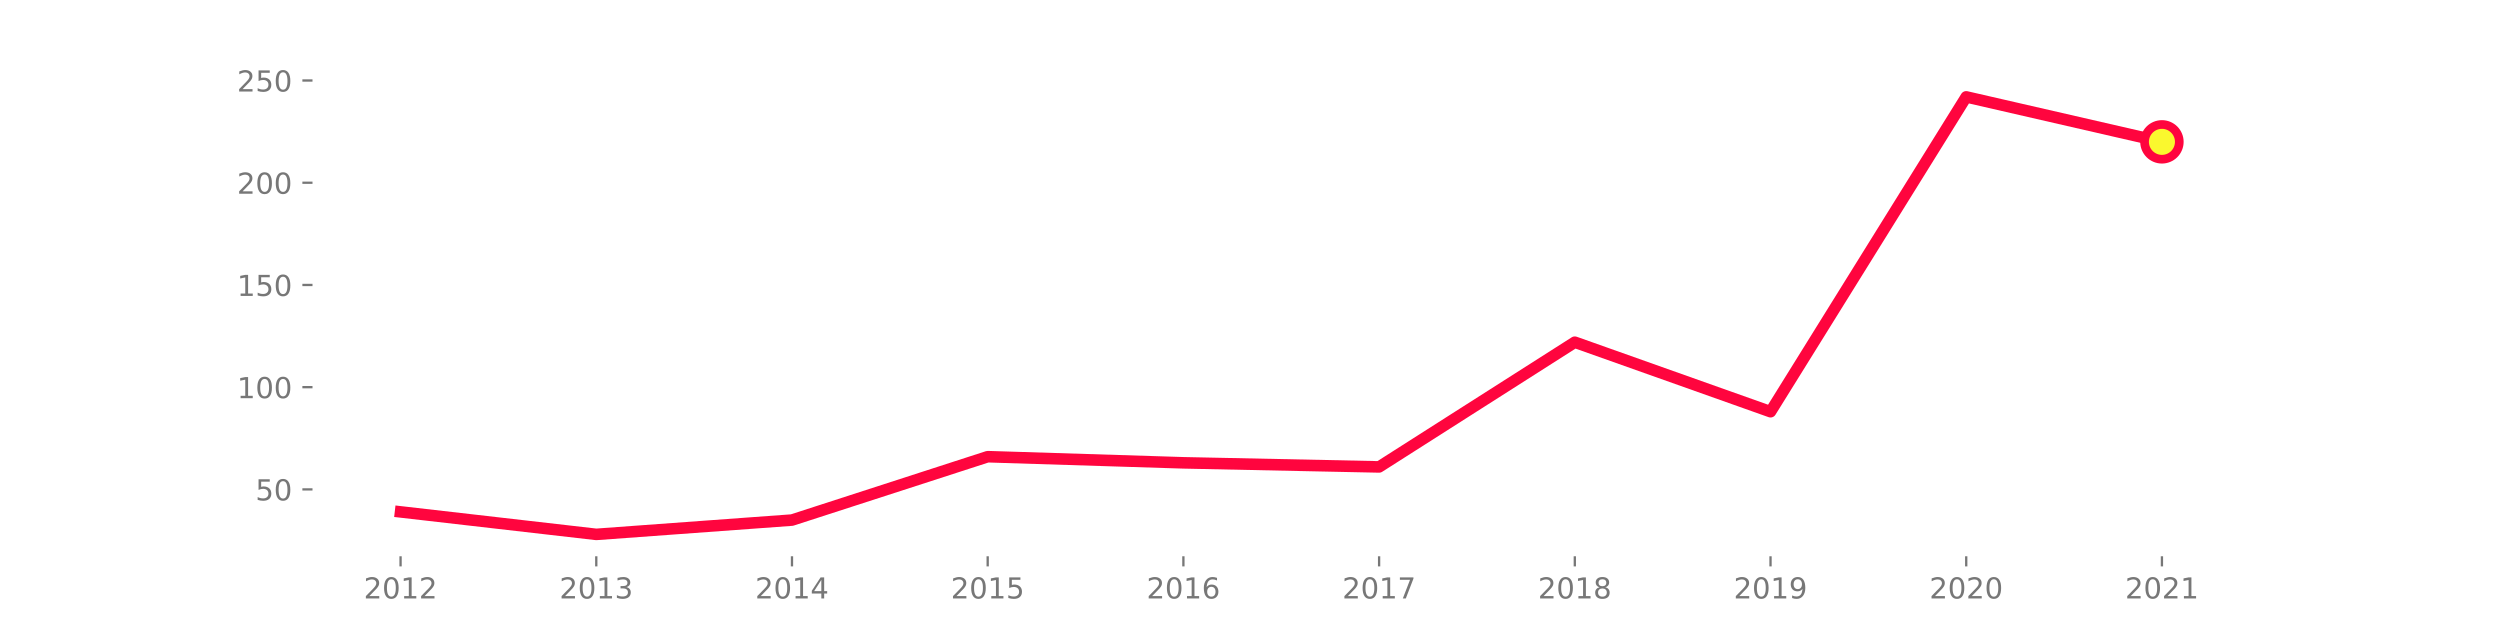
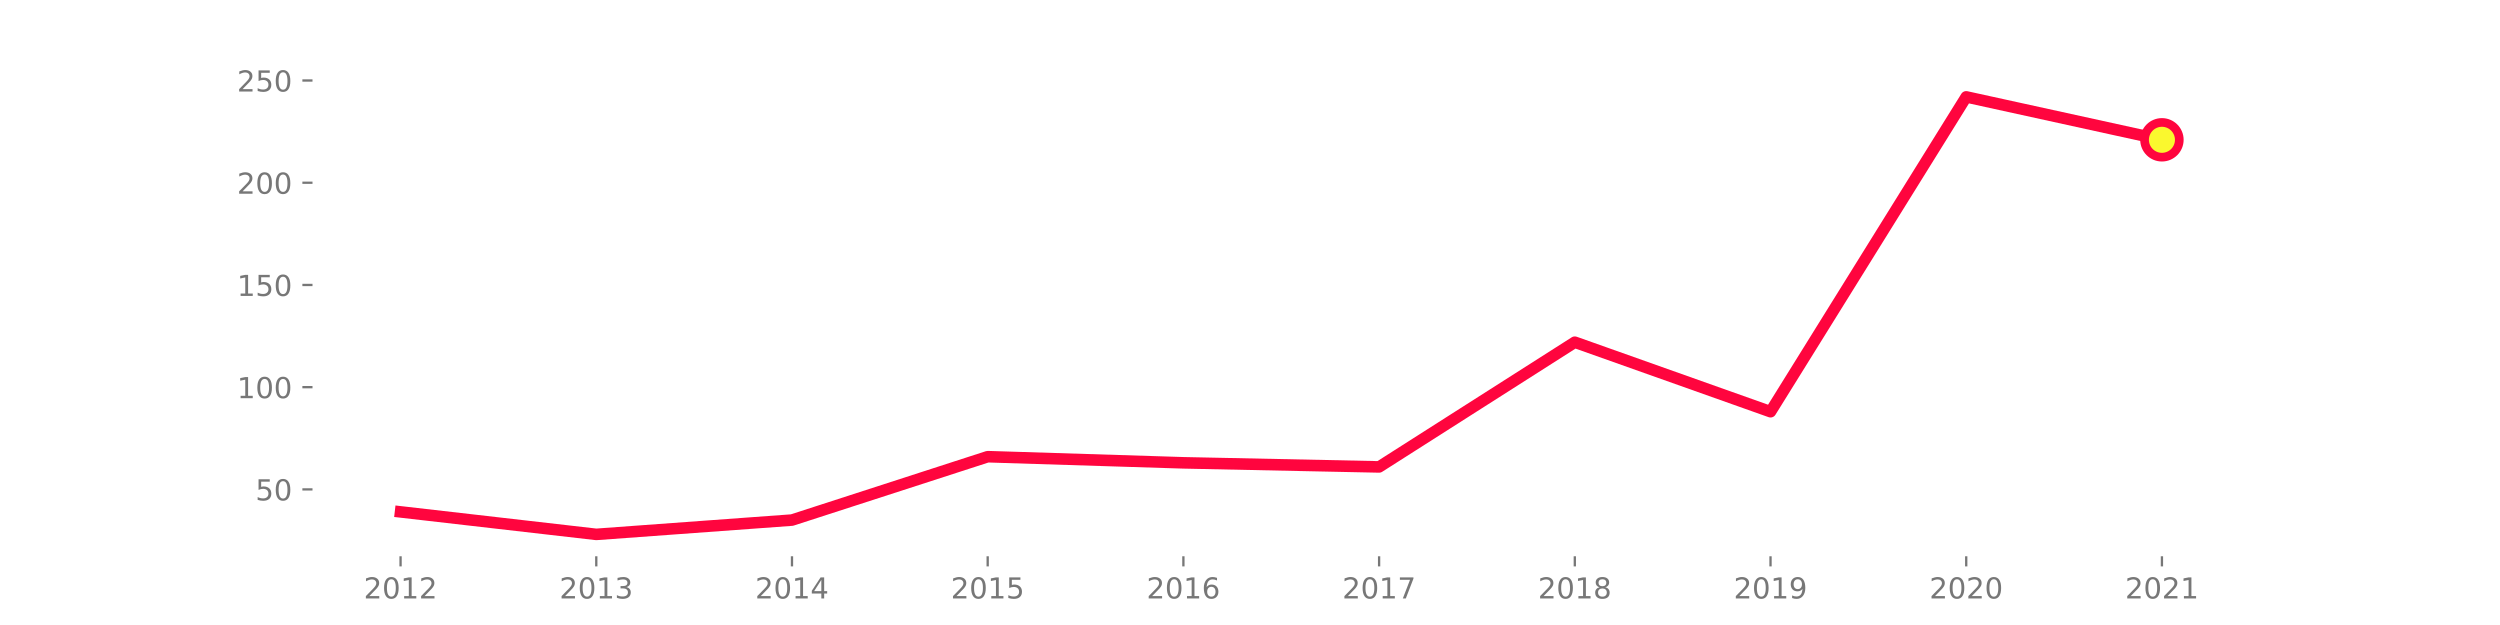
<svg xmlns="http://www.w3.org/2000/svg" xmlns:xlink="http://www.w3.org/1999/xlink" height="216pt" version="1.1" viewBox="0 0 864 216" width="864pt">
  <defs>
    <style type="text/css">*{stroke-linecap:butt;stroke-linejoin:round;}</style>
  </defs>
  <g id="figure_1">
    <g id="patch_1">
      <path d="M 0 216  L 864 216  L 864 0  L 0 0  z " style="fill:none;" />
    </g>
    <g id="axes_1">
      <g id="patch_2">
        <path d="M 108 192.24  L 777.6 192.24  L 777.6 25.92  L 108 25.92  z " style="fill:none;" />
      </g>
      <g id="matplotlib.axis_1">
        <g id="xtick_1">
          <g id="line2d_1">
            <defs>
              <path d="M 0 0  L 0 3.5  " id="m369d5d4faf" style="stroke:#777777;stroke-width:0.8;" />
            </defs>
            <g>
              <use style="fill:#777777;stroke:#777777;stroke-width:0.8;" x="138.436" xlink:href="#m369d5d4faf" y="192.24" />
            </g>
          </g>
          <g id="text_1">
            <g style="fill:#777777;" transform="translate(125.7114 206.8384)scale(0.1 -0.1)">
              <defs>
                <path d="M 19.188 8.297  L 53.609 8.297  L 53.609 0  L 7.328 0  L 7.328 8.297  Q 12.938 14.109 22.625 23.891  Q 32.328 33.688 34.812 36.531  Q 39.547 41.844 41.422 45.531  Q 43.312 49.219 43.312 52.781  Q 43.312 58.594 39.234 62.25  Q 35.156 65.922 28.609 65.922  Q 23.969 65.922 18.812 64.312  Q 13.672 62.703 7.812 59.422  L 7.812 69.391  Q 13.766 71.781 18.938 73  Q 24.125 74.219 28.422 74.219  Q 39.75 74.219 46.484 68.547  Q 53.219 62.891 53.219 53.422  Q 53.219 48.922 51.531 44.891  Q 49.859 40.875 45.406 35.406  Q 44.188 33.984 37.641 27.219  Q 31.109 20.453 19.188 8.297  z " id="DejaVuSans-50" />
                <path d="M 31.781 66.406  Q 24.172 66.406 20.328 58.906  Q 16.5 51.422 16.5 36.375  Q 16.5 21.391 20.328 13.891  Q 24.172 6.391 31.781 6.391  Q 39.453 6.391 43.281 13.891  Q 47.125 21.391 47.125 36.375  Q 47.125 51.422 43.281 58.906  Q 39.453 66.406 31.781 66.406  z M 31.781 74.219  Q 44.047 74.219 50.516 64.516  Q 56.984 54.828 56.984 36.375  Q 56.984 17.969 50.516 8.266  Q 44.047 -1.422 31.781 -1.422  Q 19.531 -1.422 13.062 8.266  Q 6.594 17.969 6.594 36.375  Q 6.594 54.828 13.062 64.516  Q 19.531 74.219 31.781 74.219  z " id="DejaVuSans-48" />
                <path d="M 12.406 8.297  L 28.516 8.297  L 28.516 63.922  L 10.984 60.406  L 10.984 69.391  L 28.422 72.906  L 38.281 72.906  L 38.281 8.297  L 54.391 8.297  L 54.391 0  L 12.406 0  z " id="DejaVuSans-49" />
              </defs>
              <use xlink:href="#DejaVuSans-50" />
              <use x="63.623" xlink:href="#DejaVuSans-48" />
              <use x="127.246" xlink:href="#DejaVuSans-49" />
              <use x="190.869" xlink:href="#DejaVuSans-50" />
            </g>
          </g>
        </g>
        <g id="xtick_2">
          <g id="line2d_2">
            <g>
              <use style="fill:#777777;stroke:#777777;stroke-width:0.8;" x="206.073" xlink:href="#m369d5d4faf" y="192.24" />
            </g>
          </g>
          <g id="text_2">
            <g style="fill:#777777;" transform="translate(193.3477 206.8384)scale(0.1 -0.1)">
              <defs>
                <path d="M 40.578 39.312  Q 47.656 37.797 51.625 33  Q 55.609 28.219 55.609 21.188  Q 55.609 10.406 48.188 4.484  Q 40.766 -1.422 27.094 -1.422  Q 22.516 -1.422 17.656 -0.516  Q 12.797 0.391 7.625 2.203  L 7.625 11.719  Q 11.719 9.328 16.594 8.109  Q 21.484 6.891 26.812 6.891  Q 36.078 6.891 40.938 10.547  Q 45.797 14.203 45.797 21.188  Q 45.797 27.641 41.281 31.266  Q 36.766 34.906 28.719 34.906  L 20.219 34.906  L 20.219 43.016  L 29.109 43.016  Q 36.375 43.016 40.234 45.922  Q 44.094 48.828 44.094 54.297  Q 44.094 59.906 40.109 62.906  Q 36.141 65.922 28.719 65.922  Q 24.656 65.922 20.016 65.031  Q 15.375 64.156 9.812 62.312  L 9.812 71.094  Q 15.438 72.656 20.344 73.438  Q 25.25 74.219 29.594 74.219  Q 40.828 74.219 47.359 69.109  Q 53.906 64.016 53.906 55.328  Q 53.906 49.266 50.438 45.094  Q 46.969 40.922 40.578 39.312  z " id="DejaVuSans-51" />
              </defs>
              <use xlink:href="#DejaVuSans-50" />
              <use x="63.623" xlink:href="#DejaVuSans-48" />
              <use x="127.246" xlink:href="#DejaVuSans-49" />
              <use x="190.869" xlink:href="#DejaVuSans-51" />
            </g>
          </g>
        </g>
        <g id="xtick_3">
          <g id="line2d_3">
            <g>
              <use style="fill:#777777;stroke:#777777;stroke-width:0.8;" x="273.709" xlink:href="#m369d5d4faf" y="192.24" />
            </g>
          </g>
          <g id="text_3">
            <g style="fill:#777777;" transform="translate(260.9841 206.8384)scale(0.1 -0.1)">
              <defs>
                <path d="M 37.797 64.312  L 12.891 25.391  L 37.797 25.391  z M 35.203 72.906  L 47.609 72.906  L 47.609 25.391  L 58.016 25.391  L 58.016 17.188  L 47.609 17.188  L 47.609 0  L 37.797 0  L 37.797 17.188  L 4.891 17.188  L 4.891 26.703  z " id="DejaVuSans-52" />
              </defs>
              <use xlink:href="#DejaVuSans-50" />
              <use x="63.623" xlink:href="#DejaVuSans-48" />
              <use x="127.246" xlink:href="#DejaVuSans-49" />
              <use x="190.869" xlink:href="#DejaVuSans-52" />
            </g>
          </g>
        </g>
        <g id="xtick_4">
          <g id="line2d_4">
            <g>
              <use style="fill:#777777;stroke:#777777;stroke-width:0.8;" x="341.345" xlink:href="#m369d5d4faf" y="192.24" />
            </g>
          </g>
          <g id="text_4">
            <g style="fill:#777777;" transform="translate(328.6205 206.8384)scale(0.1 -0.1)">
              <defs>
                <path d="M 10.797 72.906  L 49.516 72.906  L 49.516 64.594  L 19.828 64.594  L 19.828 46.734  Q 21.969 47.469 24.109 47.828  Q 26.266 48.188 28.422 48.188  Q 40.625 48.188 47.75 41.5  Q 54.891 34.812 54.891 23.391  Q 54.891 11.625 47.562 5.094  Q 40.234 -1.422 26.906 -1.422  Q 22.312 -1.422 17.547 -0.641  Q 12.797 0.141 7.719 1.703  L 7.719 11.625  Q 12.109 9.234 16.797 8.062  Q 21.484 6.891 26.703 6.891  Q 35.156 6.891 40.078 11.328  Q 45.016 15.766 45.016 23.391  Q 45.016 31 40.078 35.438  Q 35.156 39.891 26.703 39.891  Q 22.75 39.891 18.812 39.016  Q 14.891 38.141 10.797 36.281  z " id="DejaVuSans-53" />
              </defs>
              <use xlink:href="#DejaVuSans-50" />
              <use x="63.623" xlink:href="#DejaVuSans-48" />
              <use x="127.246" xlink:href="#DejaVuSans-49" />
              <use x="190.869" xlink:href="#DejaVuSans-53" />
            </g>
          </g>
        </g>
        <g id="xtick_5">
          <g id="line2d_5">
            <g>
              <use style="fill:#777777;stroke:#777777;stroke-width:0.8;" x="408.982" xlink:href="#m369d5d4faf" y="192.24" />
            </g>
          </g>
          <g id="text_5">
            <g style="fill:#777777;" transform="translate(396.2568 206.8384)scale(0.1 -0.1)">
              <defs>
                <path d="M 33.016 40.375  Q 26.375 40.375 22.484 35.828  Q 18.609 31.297 18.609 23.391  Q 18.609 15.531 22.484 10.953  Q 26.375 6.391 33.016 6.391  Q 39.656 6.391 43.531 10.953  Q 47.406 15.531 47.406 23.391  Q 47.406 31.297 43.531 35.828  Q 39.656 40.375 33.016 40.375  z M 52.594 71.297  L 52.594 62.312  Q 48.875 64.062 45.094 64.984  Q 41.312 65.922 37.594 65.922  Q 27.828 65.922 22.672 59.328  Q 17.531 52.734 16.797 39.406  Q 19.672 43.656 24.016 45.922  Q 28.375 48.188 33.594 48.188  Q 44.578 48.188 50.953 41.516  Q 57.328 34.859 57.328 23.391  Q 57.328 12.156 50.688 5.359  Q 44.047 -1.422 33.016 -1.422  Q 20.359 -1.422 13.672 8.266  Q 6.984 17.969 6.984 36.375  Q 6.984 53.656 15.188 63.938  Q 23.391 74.219 37.203 74.219  Q 40.922 74.219 44.703 73.484  Q 48.484 72.75 52.594 71.297  z " id="DejaVuSans-54" />
              </defs>
              <use xlink:href="#DejaVuSans-50" />
              <use x="63.623" xlink:href="#DejaVuSans-48" />
              <use x="127.246" xlink:href="#DejaVuSans-49" />
              <use x="190.869" xlink:href="#DejaVuSans-54" />
            </g>
          </g>
        </g>
        <g id="xtick_6">
          <g id="line2d_6">
            <g>
              <use style="fill:#777777;stroke:#777777;stroke-width:0.8;" x="476.618" xlink:href="#m369d5d4faf" y="192.24" />
            </g>
          </g>
          <g id="text_6">
            <g style="fill:#777777;" transform="translate(463.8932 206.8384)scale(0.1 -0.1)">
              <defs>
                <path d="M 8.203 72.906  L 55.078 72.906  L 55.078 68.703  L 28.609 0  L 18.312 0  L 43.219 64.594  L 8.203 64.594  z " id="DejaVuSans-55" />
              </defs>
              <use xlink:href="#DejaVuSans-50" />
              <use x="63.623" xlink:href="#DejaVuSans-48" />
              <use x="127.246" xlink:href="#DejaVuSans-49" />
              <use x="190.869" xlink:href="#DejaVuSans-55" />
            </g>
          </g>
        </g>
        <g id="xtick_7">
          <g id="line2d_7">
            <g>
              <use style="fill:#777777;stroke:#777777;stroke-width:0.8;" x="544.255" xlink:href="#m369d5d4faf" y="192.24" />
            </g>
          </g>
          <g id="text_7">
            <g style="fill:#777777;" transform="translate(531.5295 206.8384)scale(0.1 -0.1)">
              <defs>
                <path d="M 31.781 34.625  Q 24.75 34.625 20.719 30.859  Q 16.703 27.094 16.703 20.516  Q 16.703 13.922 20.719 10.156  Q 24.75 6.391 31.781 6.391  Q 38.812 6.391 42.859 10.172  Q 46.922 13.969 46.922 20.516  Q 46.922 27.094 42.891 30.859  Q 38.875 34.625 31.781 34.625  z M 21.922 38.812  Q 15.578 40.375 12.031 44.719  Q 8.5 49.078 8.5 55.328  Q 8.5 64.062 14.719 69.141  Q 20.953 74.219 31.781 74.219  Q 42.672 74.219 48.875 69.141  Q 55.078 64.062 55.078 55.328  Q 55.078 49.078 51.531 44.719  Q 48 40.375 41.703 38.812  Q 48.828 37.156 52.797 32.312  Q 56.781 27.484 56.781 20.516  Q 56.781 9.906 50.312 4.234  Q 43.844 -1.422 31.781 -1.422  Q 19.734 -1.422 13.25 4.234  Q 6.781 9.906 6.781 20.516  Q 6.781 27.484 10.781 32.312  Q 14.797 37.156 21.922 38.812  z M 18.312 54.391  Q 18.312 48.734 21.844 45.562  Q 25.391 42.391 31.781 42.391  Q 38.141 42.391 41.719 45.562  Q 45.312 48.734 45.312 54.391  Q 45.312 60.062 41.719 63.234  Q 38.141 66.406 31.781 66.406  Q 25.391 66.406 21.844 63.234  Q 18.312 60.062 18.312 54.391  z " id="DejaVuSans-56" />
              </defs>
              <use xlink:href="#DejaVuSans-50" />
              <use x="63.623" xlink:href="#DejaVuSans-48" />
              <use x="127.246" xlink:href="#DejaVuSans-49" />
              <use x="190.869" xlink:href="#DejaVuSans-56" />
            </g>
          </g>
        </g>
        <g id="xtick_8">
          <g id="line2d_8">
            <g>
              <use style="fill:#777777;stroke:#777777;stroke-width:0.8;" x="611.891" xlink:href="#m369d5d4faf" y="192.24" />
            </g>
          </g>
          <g id="text_8">
            <g style="fill:#777777;" transform="translate(599.1659 206.8384)scale(0.1 -0.1)">
              <defs>
                <path d="M 10.984 1.516  L 10.984 10.5  Q 14.703 8.734 18.5 7.812  Q 22.312 6.891 25.984 6.891  Q 35.75 6.891 40.891 13.453  Q 46.047 20.016 46.781 33.406  Q 43.953 29.203 39.594 26.953  Q 35.25 24.703 29.984 24.703  Q 19.047 24.703 12.672 31.312  Q 6.297 37.938 6.297 49.422  Q 6.297 60.641 12.938 67.422  Q 19.578 74.219 30.609 74.219  Q 43.266 74.219 49.922 64.516  Q 56.594 54.828 56.594 36.375  Q 56.594 19.141 48.406 8.859  Q 40.234 -1.422 26.422 -1.422  Q 22.703 -1.422 18.891 -0.688  Q 15.094 0.047 10.984 1.516  z M 30.609 32.422  Q 37.25 32.422 41.125 36.953  Q 45.016 41.5 45.016 49.422  Q 45.016 57.281 41.125 61.844  Q 37.25 66.406 30.609 66.406  Q 23.969 66.406 20.094 61.844  Q 16.219 57.281 16.219 49.422  Q 16.219 41.5 20.094 36.953  Q 23.969 32.422 30.609 32.422  z " id="DejaVuSans-57" />
              </defs>
              <use xlink:href="#DejaVuSans-50" />
              <use x="63.623" xlink:href="#DejaVuSans-48" />
              <use x="127.246" xlink:href="#DejaVuSans-49" />
              <use x="190.869" xlink:href="#DejaVuSans-57" />
            </g>
          </g>
        </g>
        <g id="xtick_9">
          <g id="line2d_9">
            <g>
              <use style="fill:#777777;stroke:#777777;stroke-width:0.8;" x="679.527" xlink:href="#m369d5d4faf" y="192.24" />
            </g>
          </g>
          <g id="text_9">
            <g style="fill:#777777;" transform="translate(666.8023 206.8384)scale(0.1 -0.1)">
              <use xlink:href="#DejaVuSans-50" />
              <use x="63.623" xlink:href="#DejaVuSans-48" />
              <use x="127.246" xlink:href="#DejaVuSans-50" />
              <use x="190.869" xlink:href="#DejaVuSans-48" />
            </g>
          </g>
        </g>
        <g id="xtick_10">
          <g id="line2d_10">
            <g>
              <use style="fill:#777777;stroke:#777777;stroke-width:0.8;" x="747.164" xlink:href="#m369d5d4faf" y="192.24" />
            </g>
          </g>
          <g id="text_10">
            <g style="fill:#777777;" transform="translate(734.4386 206.8384)scale(0.1 -0.1)">
              <use xlink:href="#DejaVuSans-50" />
              <use x="63.623" xlink:href="#DejaVuSans-48" />
              <use x="127.246" xlink:href="#DejaVuSans-50" />
              <use x="190.869" xlink:href="#DejaVuSans-49" />
            </g>
          </g>
        </g>
      </g>
      <g id="matplotlib.axis_2">
        <g id="ytick_1">
          <g id="line2d_11">
            <defs>
              <path d="M 0 0  L -3.5 0  " id="m733c687d9e" style="stroke:#777777;stroke-width:0.8;" />
            </defs>
            <g>
              <use style="fill:#777777;stroke:#777777;stroke-width:0.8;" x="108" xlink:href="#m733c687d9e" y="169.136" />
            </g>
          </g>
          <g id="text_11">
            <g style="fill:#777777;" transform="translate(88.275 172.9353)scale(0.1 -0.1)">
              <use xlink:href="#DejaVuSans-53" />
              <use x="63.623" xlink:href="#DejaVuSans-48" />
            </g>
          </g>
        </g>
        <g id="ytick_2">
          <g id="line2d_12">
            <g>
              <use style="fill:#777777;stroke:#777777;stroke-width:0.8;" x="108" xlink:href="#m733c687d9e" y="133.809" />
            </g>
          </g>
          <g id="text_12">
            <g style="fill:#777777;" transform="translate(81.9125 137.6082)scale(0.1 -0.1)">
              <use xlink:href="#DejaVuSans-49" />
              <use x="63.623" xlink:href="#DejaVuSans-48" />
              <use x="127.246" xlink:href="#DejaVuSans-48" />
            </g>
          </g>
        </g>
        <g id="ytick_3">
          <g id="line2d_13">
            <g>
              <use style="fill:#777777;stroke:#777777;stroke-width:0.8;" x="108" xlink:href="#m733c687d9e" y="98.482" />
            </g>
          </g>
          <g id="text_13">
            <g style="fill:#777777;" transform="translate(81.9125 102.2811)scale(0.1 -0.1)">
              <use xlink:href="#DejaVuSans-49" />
              <use x="63.623" xlink:href="#DejaVuSans-53" />
              <use x="127.246" xlink:href="#DejaVuSans-48" />
            </g>
          </g>
        </g>
        <g id="ytick_4">
          <g id="line2d_14">
            <g>
              <use style="fill:#777777;stroke:#777777;stroke-width:0.8;" x="108" xlink:href="#m733c687d9e" y="63.155" />
            </g>
          </g>
          <g id="text_14">
            <g style="fill:#777777;" transform="translate(81.9125 66.95399)scale(0.1 -0.1)">
              <use xlink:href="#DejaVuSans-50" />
              <use x="63.623" xlink:href="#DejaVuSans-48" />
              <use x="127.246" xlink:href="#DejaVuSans-48" />
            </g>
          </g>
        </g>
        <g id="ytick_5">
          <g id="line2d_15">
            <g>
              <use style="fill:#777777;stroke:#777777;stroke-width:0.8;" x="108" xlink:href="#m733c687d9e" y="27.828" />
            </g>
          </g>
          <g id="text_15">
            <g style="fill:#777777;" transform="translate(81.9125 31.62688)scale(0.1 -0.1)">
              <use xlink:href="#DejaVuSans-50" />
              <use x="63.623" xlink:href="#DejaVuSans-53" />
              <use x="127.246" xlink:href="#DejaVuSans-48" />
            </g>
          </g>
        </g>
      </g>
      <g id="line2d_16">
-         <path clip-path="url(#p371792d809)" d="M 138.436 176.908  L 206.073 184.68  L 273.709 179.734  L 341.345 157.831  L 408.982 159.951  L 476.618 161.364  L 544.255 118.265  L 611.891 142.287  L 679.527 33.48  L 747.164 49.024  " style="fill:none;stroke:#ff053e;stroke-linecap:square;stroke-width:4;" />
+         <path clip-path="url(#p371792d809)" d="M 138.436 176.908  L 206.073 184.68  L 273.709 179.734  L 341.345 157.831  L 408.982 159.951  L 476.618 161.364  L 544.255 118.265  L 611.891 142.287  L 679.527 33.48  L 747.164 48.317  " style="fill:none;stroke:#ff053e;stroke-linecap:square;stroke-width:4;" />
      </g>
      <g id="line2d_17">
-         <path clip-path="url(#p371792d809)" d="M 747.164 49.024  " style="fill:none;stroke:#ff053e;stroke-linecap:square;stroke-width:4;" />
+         <path clip-path="url(#p371792d809)" d="M 747.164 48.317  " style="fill:none;stroke:#ff053e;stroke-linecap:square;stroke-width:4;" />
        <defs>
          <path d="M 0 6  C 1.591 6 3.117 5.368 4.243 4.243  C 5.368 3.117 6 1.591 6 0  C 6 -1.591 5.368 -3.117 4.243 -4.243  C 3.117 -5.368 1.591 -6 0 -6  C -1.591 -6 -3.117 -5.368 -4.243 -4.243  C -5.368 -3.117 -6 -1.591 -6 0  C -6 1.591 -5.368 3.117 -4.243 4.243  C -3.117 5.368 -1.591 6 0 6  z " id="m761ea37a20" style="stroke:#ff053e;stroke-width:3;" />
        </defs>
        <g clip-path="url(#p371792d809)">
-           <use style="fill:#faf82e;stroke:#ff053e;stroke-width:3;" x="747.164" xlink:href="#m761ea37a20" y="49.024" />
+           <use style="fill:#faf82e;stroke:#ff053e;stroke-width:3;" x="747.164" xlink:href="#m761ea37a20" y="48.317" />
        </g>
      </g>
    </g>
  </g>
  <defs>
    <clipPath id="p371792d809">
      <rect height="166.32" width="669.6" x="108" y="25.92" />
    </clipPath>
  </defs>
</svg>
